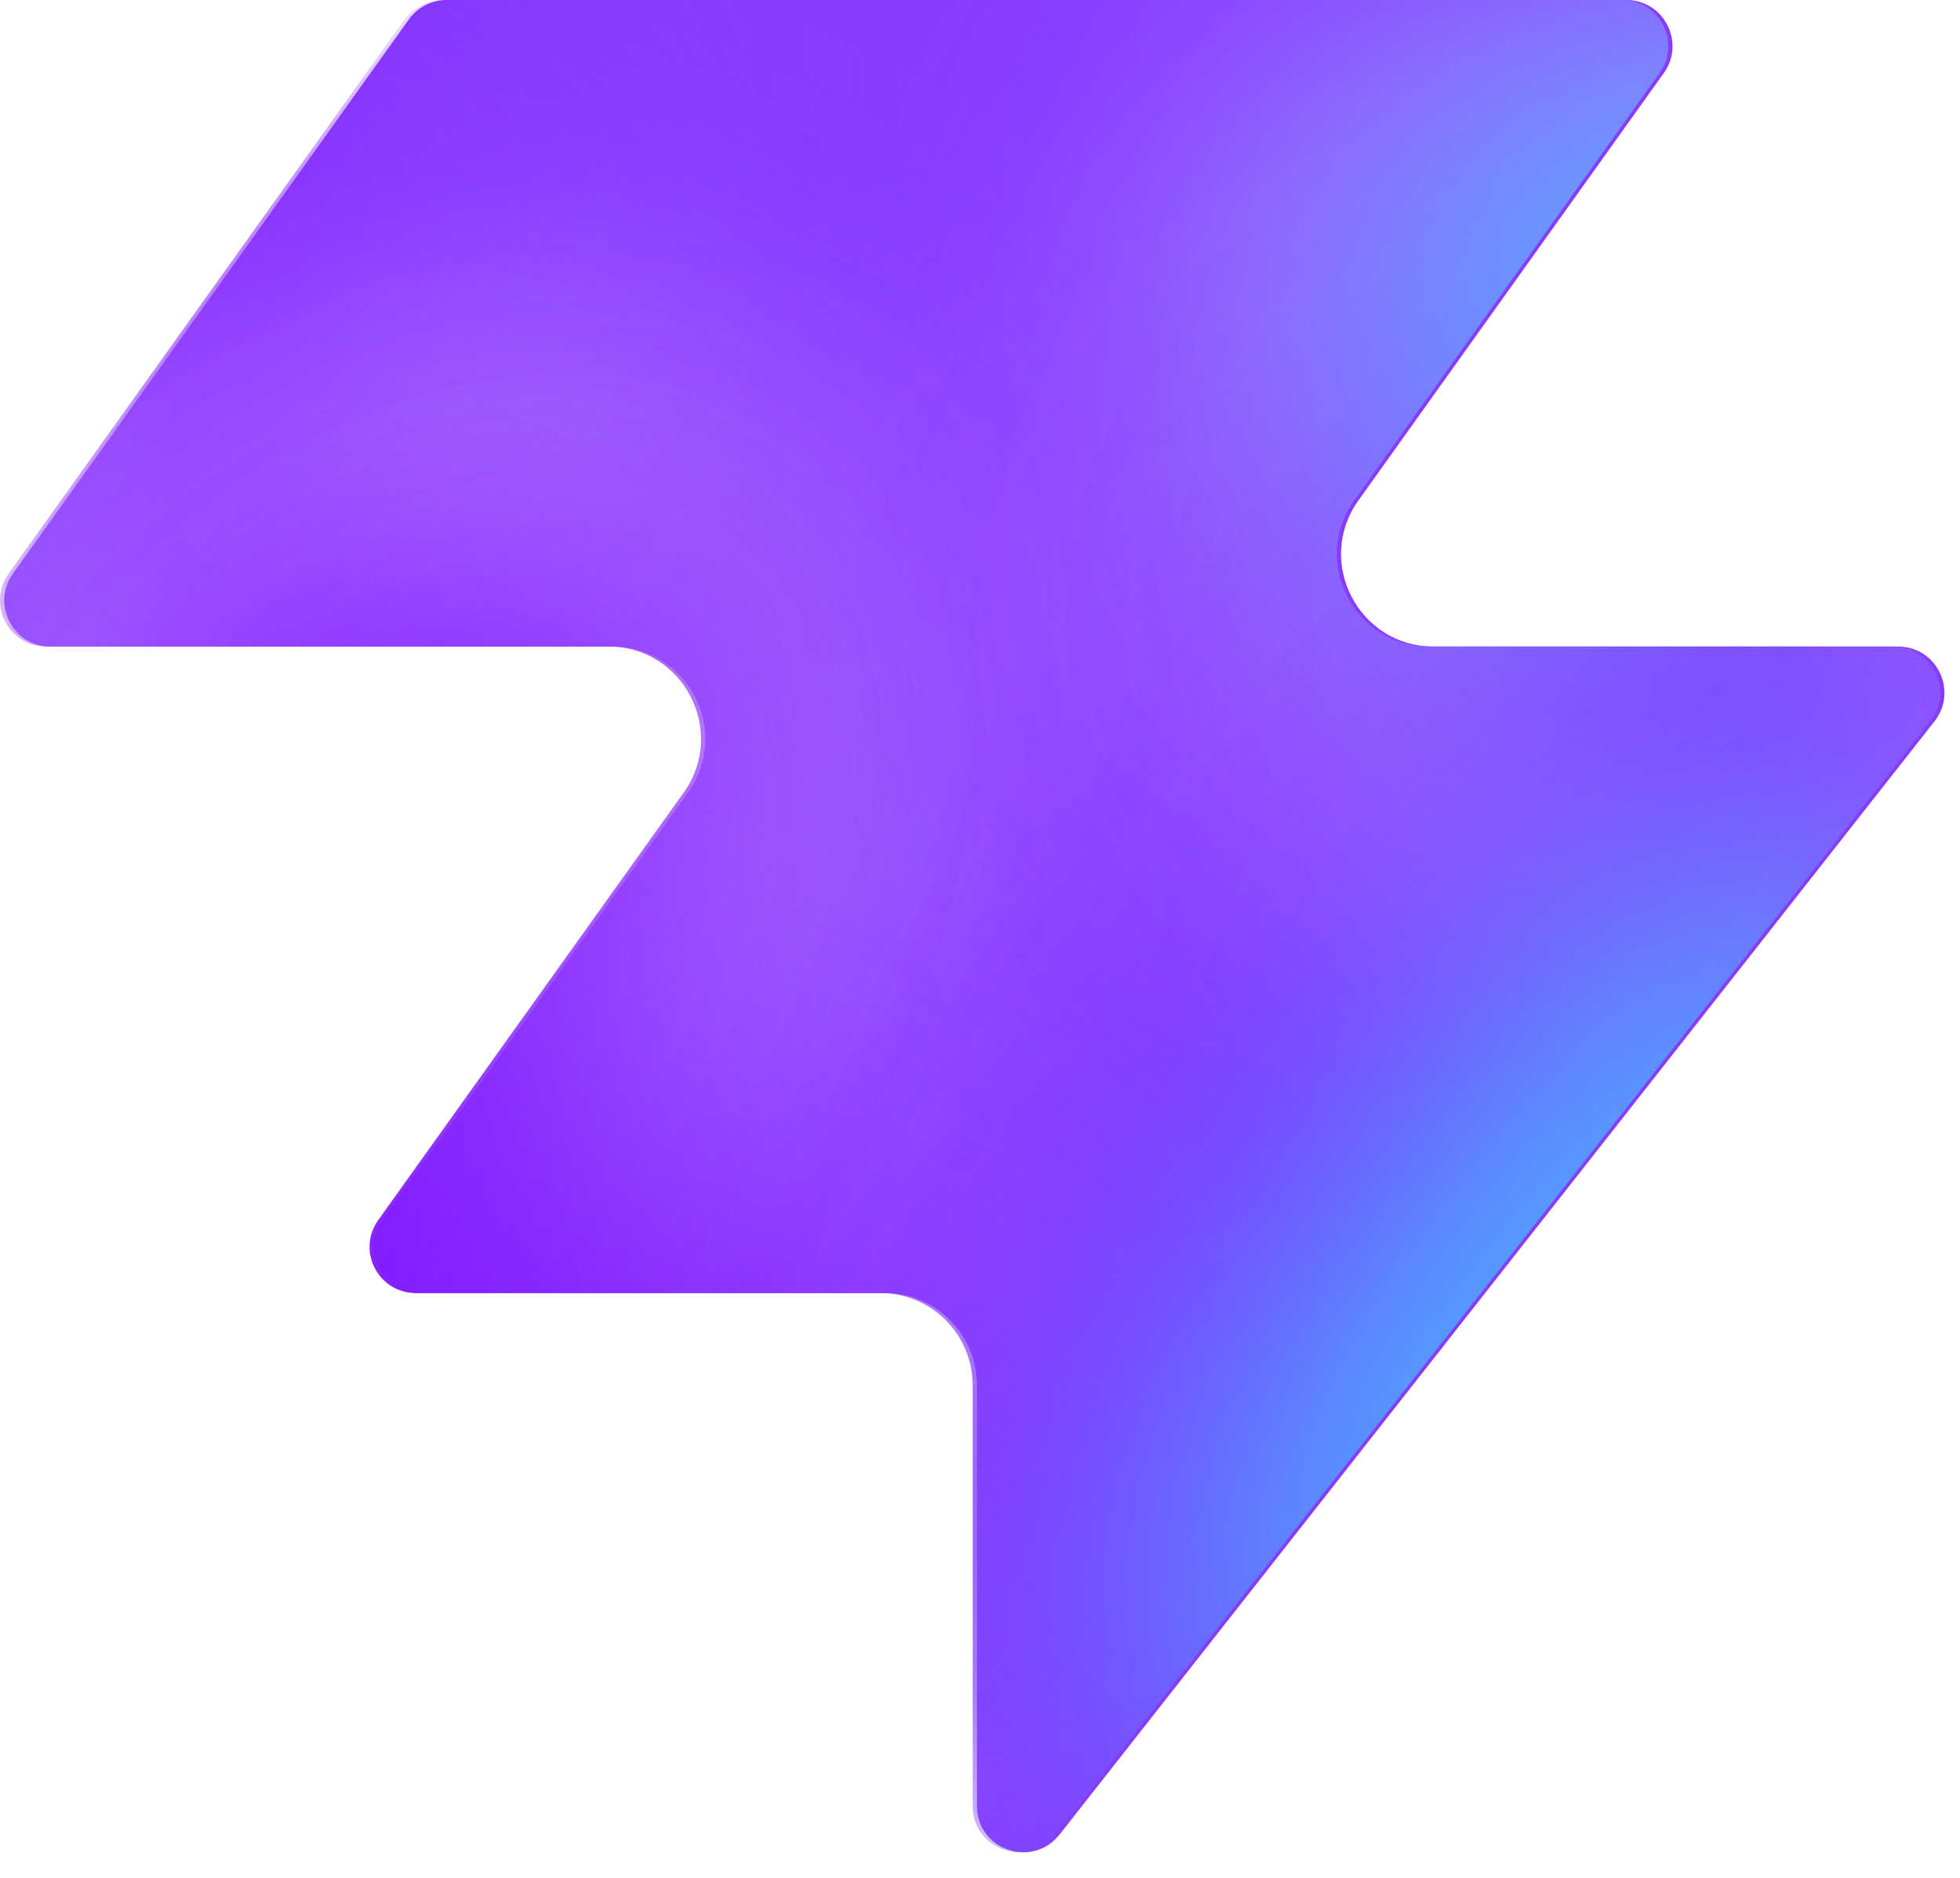
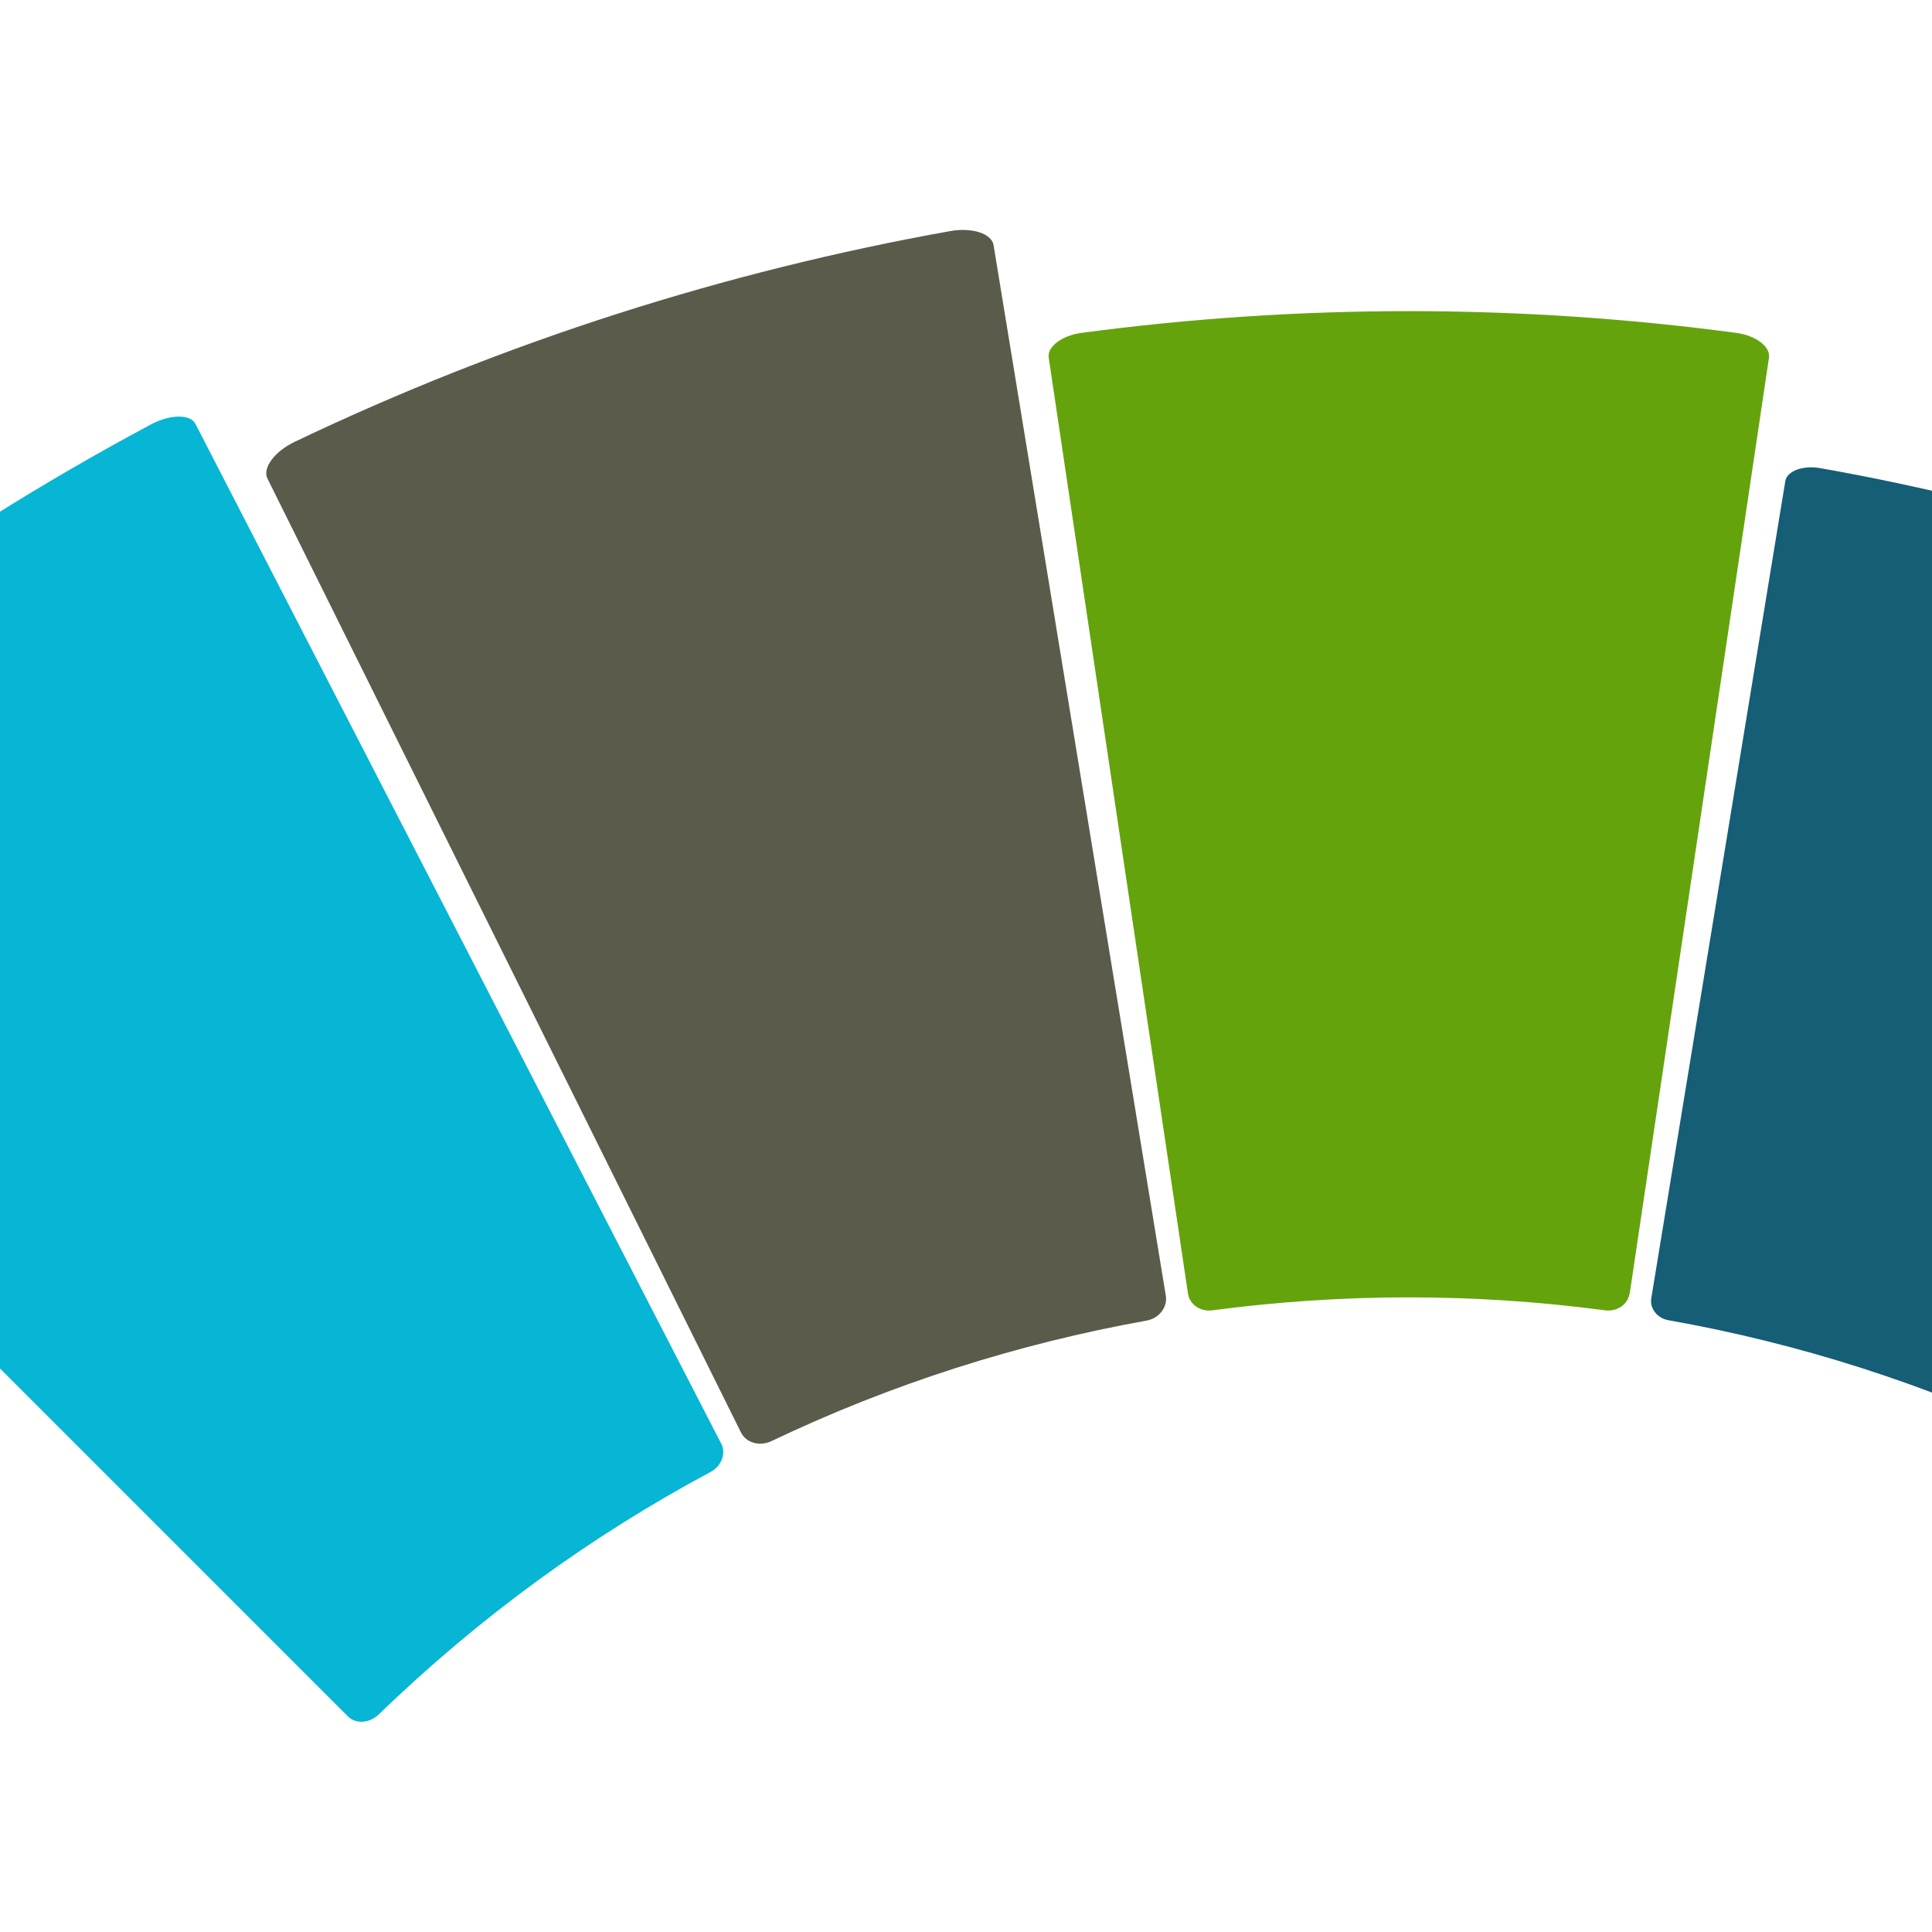
- <svg xmlns="http://www.w3.org/2000/svg" width="48" height="46" fill="none" viewBox="0 0 48 46">
-   <path fill="#863bff" d="M25.946 44.938c-.664.845-2.021.375-2.021-.698V33.937a2.26 2.26 0 0 0-2.262-2.262H10.287c-.92 0-1.456-1.04-.92-1.788l7.48-10.471c1.07-1.497 0-3.578-1.842-3.578H1.237c-.92 0-1.456-1.04-.92-1.788L10.013.474c.214-.297.556-.474.92-.474h28.894c.92 0 1.456 1.04.92 1.788l-7.48 10.471c-1.07 1.498 0 3.579 1.842 3.579h11.377c.943 0 1.473 1.088.89 1.83L25.947 44.94z" style="fill:#863bff;fill:color(display-p3 .525 .23 1);fill-opacity:1" />
-   <mask id="a" width="48" height="46" x="0" y="0" maskUnits="userSpaceOnUse" style="mask-type:alpha">
-     <path fill="#000" d="M25.842 44.938c-.664.844-2.021.375-2.021-.698V33.937a2.26 2.26 0 0 0-2.262-2.262H10.183c-.92 0-1.456-1.04-.92-1.788l7.48-10.471c1.07-1.498 0-3.579-1.842-3.579H1.133c-.92 0-1.456-1.04-.92-1.787L9.91.473c.214-.297.556-.474.92-.474h28.894c.92 0 1.456 1.04.92 1.788l-7.48 10.471c-1.07 1.498 0 3.578 1.842 3.578h11.377c.943 0 1.473 1.088.89 1.832L25.843 44.94z" style="fill:#000;fill-opacity:1" />
-   </mask>
-   <g mask="url(#a)">
-     <g filter="url(#b)">
-       <ellipse cx="5.508" cy="14.704" fill="#ede6ff" rx="5.508" ry="14.704" style="fill:#ede6ff;fill:color(display-p3 .927 .903 1);fill-opacity:1" transform="matrix(.00324 1 1 -.00324 -4.47 31.516)" />
-     </g>
-     <g filter="url(#c)">
-       <ellipse cx="10.399" cy="29.851" fill="#ede6ff" rx="10.399" ry="29.851" style="fill:#ede6ff;fill:color(display-p3 .927 .903 1);fill-opacity:1" transform="matrix(.00324 1 1 -.00324 -39.328 7.883)" />
-     </g>
-     <g filter="url(#d)">
-       <ellipse cx="5.508" cy="30.487" fill="#7e14ff" rx="5.508" ry="30.487" style="fill:#7e14ff;fill:color(display-p3 .492 .077 1);fill-opacity:1" transform="rotate(89.814 -25.913 -14.639)scale(1 -1)" />
-     </g>
-     <g filter="url(#e)">
-       <ellipse cx="5.508" cy="30.599" fill="#7e14ff" rx="5.508" ry="30.599" style="fill:#7e14ff;fill:color(display-p3 .492 .077 1);fill-opacity:1" transform="rotate(89.814 -32.644 -3.334)scale(1 -1)" />
-     </g>
-     <g filter="url(#f)">
-       <ellipse cx="5.508" cy="30.599" fill="#7e14ff" rx="5.508" ry="30.599" style="fill:#7e14ff;fill:color(display-p3 .492 .077 1);fill-opacity:1" transform="matrix(.00324 1 1 -.00324 -34.34 30.47)" />
-     </g>
-     <g filter="url(#g)">
-       <ellipse cx="14.072" cy="22.078" fill="#ede6ff" rx="14.072" ry="22.078" style="fill:#ede6ff;fill:color(display-p3 .927 .903 1);fill-opacity:1" transform="rotate(93.35 24.506 48.493)scale(-1 1)" />
-     </g>
-     <g filter="url(#h)">
-       <ellipse cx="3.47" cy="21.501" fill="#7e14ff" rx="3.47" ry="21.501" style="fill:#7e14ff;fill:color(display-p3 .492 .077 1);fill-opacity:1" transform="rotate(89.009 28.708 47.59)scale(-1 1)" />
-     </g>
-     <g filter="url(#i)">
-       <ellipse cx="3.47" cy="21.501" fill="#7e14ff" rx="3.47" ry="21.501" style="fill:#7e14ff;fill:color(display-p3 .492 .077 1);fill-opacity:1" transform="rotate(89.009 28.708 47.59)scale(-1 1)" />
-     </g>
-     <g filter="url(#j)">
-       <ellipse cx=".387" cy="8.972" fill="#7e14ff" rx="4.407" ry="29.108" style="fill:#7e14ff;fill:color(display-p3 .492 .077 1);fill-opacity:1" transform="rotate(39.51 .387 8.972)" />
-     </g>
-     <g filter="url(#k)">
-       <ellipse cx="47.523" cy="-6.092" fill="#7e14ff" rx="4.407" ry="29.108" style="fill:#7e14ff;fill:color(display-p3 .492 .077 1);fill-opacity:1" transform="rotate(37.892 47.523 -6.092)" />
-     </g>
-     <g filter="url(#l)">
-       <ellipse cx="41.412" cy="6.333" fill="#47bfff" rx="5.971" ry="9.665" style="fill:#47bfff;fill:color(display-p3 .28 .748 1);fill-opacity:1" transform="rotate(37.892 41.412 6.333)" />
-     </g>
-     <g filter="url(#m)">
-       <ellipse cx="-1.879" cy="38.332" fill="#7e14ff" rx="4.407" ry="29.108" style="fill:#7e14ff;fill:color(display-p3 .492 .077 1);fill-opacity:1" transform="rotate(37.892 -1.88 38.332)" />
-     </g>
-     <g filter="url(#n)">
-       <ellipse cx="-1.879" cy="38.332" fill="#7e14ff" rx="4.407" ry="29.108" style="fill:#7e14ff;fill:color(display-p3 .492 .077 1);fill-opacity:1" transform="rotate(37.892 -1.88 38.332)" />
-     </g>
-     <g filter="url(#o)">
-       <ellipse cx="35.651" cy="29.907" fill="#7e14ff" rx="4.407" ry="29.108" style="fill:#7e14ff;fill:color(display-p3 .492 .077 1);fill-opacity:1" transform="rotate(37.892 35.651 29.907)" />
-     </g>
-     <g filter="url(#p)">
-       <ellipse cx="38.418" cy="32.4" fill="#47bfff" rx="5.971" ry="15.297" style="fill:#47bfff;fill:color(display-p3 .28 .748 1);fill-opacity:1" transform="rotate(37.892 38.418 32.4)" />
+ <svg xmlns="http://www.w3.org/2000/svg" id="uuid-ec43dd5e-5126-4bb2-b244-8e95947eae93" data-name="ABs" width="96" height="96" viewBox="0 0 96 96">
+   <defs>
+     <style>
+       .uuid-289d5400-f09c-4bdd-8b0a-85bf63875ab8 {
+         fill: none;
+       }
+ 
+       .uuid-b52950b4-af30-42e5-95aa-f1132113aa1b {
+         fill: #65a30d;
+       }
+ 
+       .uuid-58da2b79-6c42-4faa-a87f-30176ed116d8 {
+         fill: #06b6d4;
+       }
+ 
+       .uuid-7915b375-b665-469b-925b-3159f580c9db {
+         fill: #5b5b4b;
+       }
+ 
+       .uuid-755649a1-2802-43e8-9ed6-0cc4498bff98 {
+         fill: #155e75;
+       }
+ 
+       .uuid-e8886b8c-27da-46fe-b391-c71d0967d7d1 {
+         clip-path: url(#uuid-4fb3f4cb-407a-4625-88e8-ed85e346c14d);
+       }
+     </style>
+     <clipPath id="uuid-4fb3f4cb-407a-4625-88e8-ed85e346c14d">
+       <rect class="uuid-289d5400-f09c-4bdd-8b0a-85bf63875ab8" width="96" height="96" />
+     </clipPath>
+   </defs>
+   <g id="uuid-14273a8a-fdc3-43a7-a44d-d1c6d61a5f43" data-name="AB74 Favicon">
+     <g id="uuid-a0b49b43-65e6-44d8-b581-6e088e827acc" data-name="Mask">
+       <g class="uuid-e8886b8c-27da-46fe-b391-c71d0967d7d1">
+         <g>
+           <path class="uuid-58da2b79-6c42-4faa-a87f-30176ed116d8" d="M35.84,71.73c.25.49.01,1.12-.53,1.41-5.89,3.15-11.45,7.17-16.48,12.04-.46.45-1.15.5-1.54.11-13.44-13.44-26.87-26.87-40.31-40.31-.39-.39-.04-1.38.79-2.19C-13.15,34.02-3.14,26.78,7.48,21.1c.97-.52,1.98-.53,2.23-.04,8.71,16.89,17.42,33.79,26.13,50.68Z" />
+           <path class="uuid-7915b375-b665-469b-925b-3159f580c9db" d="M57.93,64.39c.09.57-.34,1.12-.96,1.23-6.4,1.15-12.67,3.14-18.64,5.99-.58.27-1.25.09-1.51-.43-7.84-15.8-15.69-31.6-23.53-47.4-.26-.52.35-1.35,1.36-1.83,10.43-4.98,21.4-8.47,32.58-10.47,1.08-.19,2.05.13,2.14.7,2.85,17.4,5.71,34.81,8.56,52.21Z" />
+           <path class="uuid-b52950b4-af30-42e5-95aa-f1132113aa1b" d="M80.97,64.28c-.08.54-.63.91-1.21.83-6.48-.86-13.04-.86-19.52,0-.59.08-1.13-.29-1.21-.83-2.31-15.5-4.61-31.01-6.92-46.51-.08-.54.65-1.1,1.63-1.23,10.79-1.44,21.74-1.44,32.53,0,.98.13,1.71.69,1.63,1.23-2.31,15.5-4.61,31.01-6.92,46.51Z" />
+           <path class="uuid-755649a1-2802-43e8-9ed6-0cc4498bff98" d="M103.13,71.29c-.23.46-.83.62-1.34.38-6.05-2.9-12.41-4.92-18.89-6.07-.55-.1-.93-.58-.85-1.08,2.22-13.54,4.44-27.07,6.66-40.61.08-.5.86-.8,1.73-.65,10.28,1.82,20.36,5.03,29.94,9.62.81.39,1.28,1.09,1.05,1.55-6.1,12.29-12.2,24.57-18.3,36.86Z" />
+         </g>
+       </g>
    </g>
  </g>
-   <defs>
-     <filter id="b" width="60.045" height="41.654" x="-19.77" y="16.149" color-interpolation-filters="sRGB" filterUnits="userSpaceOnUse">
-       <feFlood flood-opacity="0" result="BackgroundImageFix" />
-       <feBlend in="SourceGraphic" in2="BackgroundImageFix" result="shape" />
-       <feGaussianBlur result="effect1_foregroundBlur_2002_17158" stdDeviation="7.659" />
-     </filter>
-     <filter id="c" width="90.34" height="51.437" x="-54.613" y="-7.533" color-interpolation-filters="sRGB" filterUnits="userSpaceOnUse">
-       <feFlood flood-opacity="0" result="BackgroundImageFix" />
-       <feBlend in="SourceGraphic" in2="BackgroundImageFix" result="shape" />
-       <feGaussianBlur result="effect1_foregroundBlur_2002_17158" stdDeviation="7.659" />
-     </filter>
-     <filter id="d" width="79.355" height="29.4" x="-49.64" y="2.03" color-interpolation-filters="sRGB" filterUnits="userSpaceOnUse">
-       <feFlood flood-opacity="0" result="BackgroundImageFix" />
-       <feBlend in="SourceGraphic" in2="BackgroundImageFix" result="shape" />
-       <feGaussianBlur result="effect1_foregroundBlur_2002_17158" stdDeviation="4.596" />
-     </filter>
-     <filter id="e" width="79.579" height="29.4" x="-45.045" y="20.029" color-interpolation-filters="sRGB" filterUnits="userSpaceOnUse">
-       <feFlood flood-opacity="0" result="BackgroundImageFix" />
-       <feBlend in="SourceGraphic" in2="BackgroundImageFix" result="shape" />
-       <feGaussianBlur result="effect1_foregroundBlur_2002_17158" stdDeviation="4.596" />
-     </filter>
-     <filter id="f" width="79.579" height="29.4" x="-43.513" y="21.178" color-interpolation-filters="sRGB" filterUnits="userSpaceOnUse">
-       <feFlood flood-opacity="0" result="BackgroundImageFix" />
-       <feBlend in="SourceGraphic" in2="BackgroundImageFix" result="shape" />
-       <feGaussianBlur result="effect1_foregroundBlur_2002_17158" stdDeviation="4.596" />
-     </filter>
-     <filter id="g" width="74.749" height="58.852" x="15.756" y="-17.901" color-interpolation-filters="sRGB" filterUnits="userSpaceOnUse">
-       <feFlood flood-opacity="0" result="BackgroundImageFix" />
-       <feBlend in="SourceGraphic" in2="BackgroundImageFix" result="shape" />
-       <feGaussianBlur result="effect1_foregroundBlur_2002_17158" stdDeviation="7.659" />
-     </filter>
-     <filter id="h" width="61.377" height="25.362" x="23.548" y="2.284" color-interpolation-filters="sRGB" filterUnits="userSpaceOnUse">
-       <feFlood flood-opacity="0" result="BackgroundImageFix" />
-       <feBlend in="SourceGraphic" in2="BackgroundImageFix" result="shape" />
-       <feGaussianBlur result="effect1_foregroundBlur_2002_17158" stdDeviation="4.596" />
-     </filter>
-     <filter id="i" width="61.377" height="25.362" x="23.548" y="2.284" color-interpolation-filters="sRGB" filterUnits="userSpaceOnUse">
-       <feFlood flood-opacity="0" result="BackgroundImageFix" />
-       <feBlend in="SourceGraphic" in2="BackgroundImageFix" result="shape" />
-       <feGaussianBlur result="effect1_foregroundBlur_2002_17158" stdDeviation="4.596" />
-     </filter>
-     <filter id="j" width="56.045" height="63.649" x="-27.636" y="-22.853" color-interpolation-filters="sRGB" filterUnits="userSpaceOnUse">
-       <feFlood flood-opacity="0" result="BackgroundImageFix" />
-       <feBlend in="SourceGraphic" in2="BackgroundImageFix" result="shape" />
-       <feGaussianBlur result="effect1_foregroundBlur_2002_17158" stdDeviation="4.596" />
-     </filter>
-     <filter id="k" width="54.814" height="64.646" x="20.116" y="-38.415" color-interpolation-filters="sRGB" filterUnits="userSpaceOnUse">
-       <feFlood flood-opacity="0" result="BackgroundImageFix" />
-       <feBlend in="SourceGraphic" in2="BackgroundImageFix" result="shape" />
-       <feGaussianBlur result="effect1_foregroundBlur_2002_17158" stdDeviation="4.596" />
-     </filter>
-     <filter id="l" width="33.541" height="35.313" x="24.641" y="-11.323" color-interpolation-filters="sRGB" filterUnits="userSpaceOnUse">
-       <feFlood flood-opacity="0" result="BackgroundImageFix" />
-       <feBlend in="SourceGraphic" in2="BackgroundImageFix" result="shape" />
-       <feGaussianBlur result="effect1_foregroundBlur_2002_17158" stdDeviation="4.596" />
-     </filter>
-     <filter id="m" width="54.814" height="64.646" x="-29.286" y="6.009" color-interpolation-filters="sRGB" filterUnits="userSpaceOnUse">
-       <feFlood flood-opacity="0" result="BackgroundImageFix" />
-       <feBlend in="SourceGraphic" in2="BackgroundImageFix" result="shape" />
-       <feGaussianBlur result="effect1_foregroundBlur_2002_17158" stdDeviation="4.596" />
-     </filter>
-     <filter id="n" width="54.814" height="64.646" x="-29.286" y="6.009" color-interpolation-filters="sRGB" filterUnits="userSpaceOnUse">
-       <feFlood flood-opacity="0" result="BackgroundImageFix" />
-       <feBlend in="SourceGraphic" in2="BackgroundImageFix" result="shape" />
-       <feGaussianBlur result="effect1_foregroundBlur_2002_17158" stdDeviation="4.596" />
-     </filter>
-     <filter id="o" width="54.814" height="64.646" x="8.244" y="-2.416" color-interpolation-filters="sRGB" filterUnits="userSpaceOnUse">
-       <feFlood flood-opacity="0" result="BackgroundImageFix" />
-       <feBlend in="SourceGraphic" in2="BackgroundImageFix" result="shape" />
-       <feGaussianBlur result="effect1_foregroundBlur_2002_17158" stdDeviation="4.596" />
-     </filter>
-     <filter id="p" width="39.409" height="43.623" x="18.713" y="10.588" color-interpolation-filters="sRGB" filterUnits="userSpaceOnUse">
-       <feFlood flood-opacity="0" result="BackgroundImageFix" />
-       <feBlend in="SourceGraphic" in2="BackgroundImageFix" result="shape" />
-       <feGaussianBlur result="effect1_foregroundBlur_2002_17158" stdDeviation="4.596" />
-     </filter>
-   </defs>
</svg>
